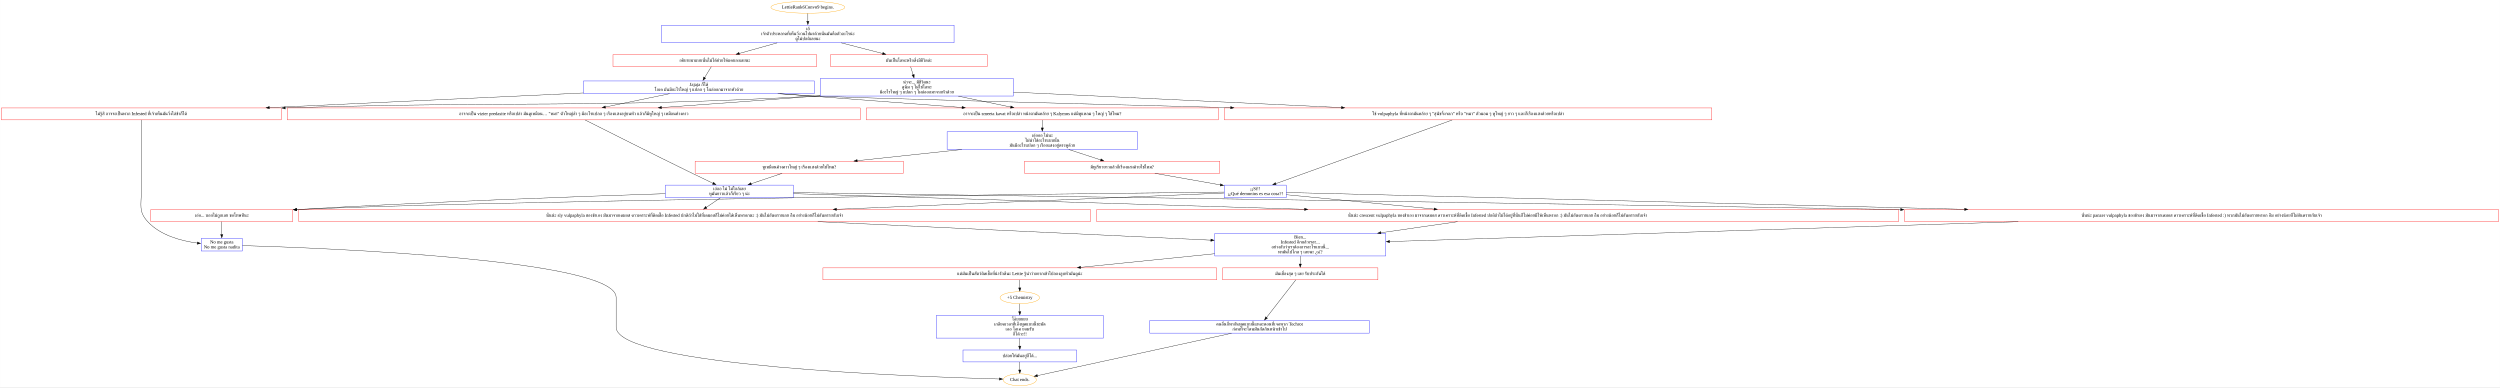
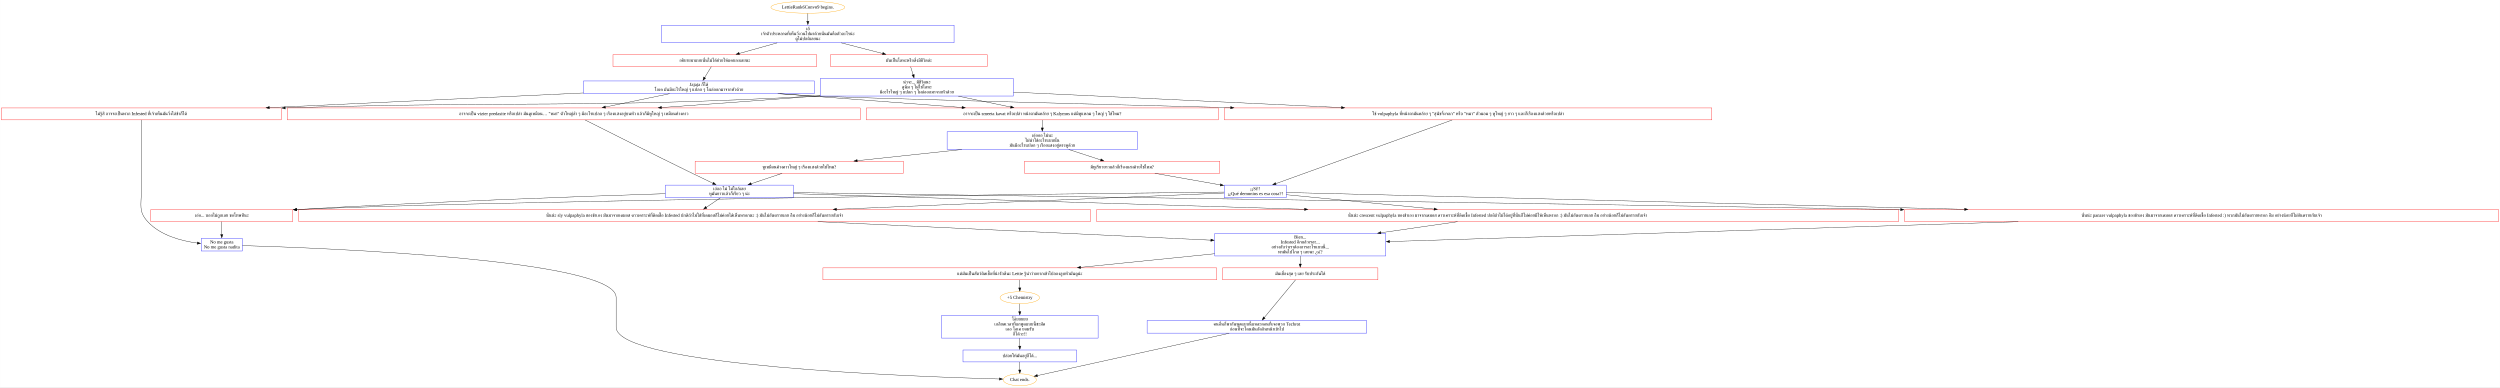
<svg xmlns="http://www.w3.org/2000/svg" width="7550pt" height="1169pt" viewBox="0.00 0.00 7549.50 1169.00">
  <g id="graph0" class="graph" transform="scale(1 1) rotate(0) translate(4 1165)">
    <polygon fill="white" stroke="none" points="-4,4 -4,-1165 7545.5,-1165 7545.5,4 -4,4" />
    <g id="node1" class="node">
      <ellipse fill="none" stroke="orange" cx="2435.5" cy="-1143" rx="111.58" ry="18" />
      <text text-anchor="middle" x="2435.5" y="-1139.3" font-family="Times New Roman,serif" font-size="14.00">LettieRank6Convo9 begins.</text>
    </g>
    <g id="node2" class="node">
      <polygon fill="none" stroke="blue" points="2877,-1089 1994,-1089 1994,-1036 2877,-1036 2877,-1089" />
      <text text-anchor="middle" x="2435.5" y="-1073.8" font-family="Times New Roman,serif" font-size="14.00">เฮ้</text>
      <text text-anchor="middle" x="2435.5" y="-1058.8" font-family="Times New Roman,serif" font-size="14.00">เจ้าตัวประหลาดที่เห็นวิ่งวนไปมาด้วยนั่นมันคือตัวอะไรน่ะ</text>
      <text text-anchor="middle" x="2435.5" y="-1043.8" font-family="Times New Roman,serif" font-size="14.00">ดูไม่ปกติเลยนะ</text>
    </g>
    <g id="edge1" class="edge">
      <path fill="none" stroke="black" d="M2435.5,-1124.58C2435.5,-1117.44 2435.5,-1108.88 2435.5,-1100.46" />
      <polygon fill="black" stroke="black" points="2439,-1100.73 2435.5,-1090.73 2432,-1100.73 2439,-1100.73" />
    </g>
    <g id="node3" class="node">
      <polygon fill="none" stroke="red" points="2462,-1000 1847,-1000 1847,-964 2462,-964 2462,-1000" />
      <text text-anchor="middle" x="2154.5" y="-978.3" font-family="Times New Roman,serif" font-size="14.00">อธิบายมาแบบนั้นไม่ได้ช่วยให้แคบลงเลยนะ</text>
    </g>
    <g id="edge2" class="edge">
      <path fill="none" stroke="black" d="M2342.71,-1035.58C2305.33,-1025.14 2262.84,-1013.27 2227.71,-1003.45" />
      <polygon fill="black" stroke="black" points="2229.08,-1000.2 2218.51,-1000.88 2227.2,-1006.94 2229.08,-1000.2" />
    </g>
    <g id="node4" class="node">
      <polygon fill="none" stroke="red" points="2977,-1000 2504,-1000 2504,-964 2977,-964 2977,-1000" />
      <text text-anchor="middle" x="2740.5" y="-978.3" font-family="Times New Roman,serif" font-size="14.00">มันเป็นโลหะหรือสิ่งมีชีวิตล่ะ</text>
    </g>
    <g id="edge3" class="edge">
      <path fill="none" stroke="black" d="M2536.21,-1035.58C2576.96,-1025.09 2623.3,-1013.16 2661.53,-1003.32" />
      <polygon fill="black" stroke="black" points="2662.33,-1006.73 2671.14,-1000.85 2660.58,-999.95 2662.33,-1006.73" />
    </g>
    <g id="node5" class="node">
      <polygon fill="none" stroke="blue" points="2455,-920.5 1758,-920.5 1758,-882.5 2455,-882.5 2455,-920.5" />
      <text text-anchor="middle" x="2106.5" y="-905.3" font-family="Times New Roman,serif" font-size="14.00">Jajaja ก็ได้</text>
      <text text-anchor="middle" x="2106.5" y="-890.3" font-family="Times New Roman,serif" font-size="14.00">โอเค มันมีอะไรใหญ่ ๆ แปลก ๆ โผล่ออกมาจากหัวด้วย</text>
    </g>
    <g id="edge4" class="edge">
      <path fill="none" stroke="black" d="M2143.85,-963.58C2137.93,-953.9 2130.42,-941.61 2123.69,-930.61" />
      <polygon fill="black" stroke="black" points="2126.78,-928.96 2118.58,-922.26 2120.81,-932.62 2126.78,-928.96" />
    </g>
    <g id="node6" class="node">
      <polygon fill="none" stroke="blue" points="3056,-928 2473,-928 2473,-875 3056,-875 3056,-928" />
      <text text-anchor="middle" x="2764.5" y="-912.8" font-family="Times New Roman,serif" font-size="14.00">น่าจะ... มีชีวิตนะ</text>
      <text text-anchor="middle" x="2764.5" y="-897.8" font-family="Times New Roman,serif" font-size="14.00">ดูนิ่ม ๆ ไม่ใช่โลหะ</text>
      <text text-anchor="middle" x="2764.5" y="-882.8" font-family="Times New Roman,serif" font-size="14.00">มีอะไรใหญ่ ๆ แปลก ๆ โผล่ออกมาจากหัวด้วย</text>
    </g>
    <g id="edge5" class="edge">
      <path fill="none" stroke="black" d="M2745.83,-963.58C2748.03,-956.35 2750.69,-947.68 2753.29,-939.18" />
      <polygon fill="black" stroke="black" points="2756.62,-940.25 2756.19,-929.67 2749.92,-938.21 2756.62,-940.25" />
    </g>
    <g id="node7" class="node">
      <polygon fill="none" stroke="red" points="845,-839 0,-839 0,-803 845,-803 845,-839" />
      <text text-anchor="middle" x="422.5" y="-817.3" font-family="Times New Roman,serif" font-size="14.00">ไม่รู้สิ อาจจะเป็นพวก Infested ที่เจ้าเห็นมันวิ่งไล่ข้าก็ได้</text>
    </g>
    <g id="edge6" class="edge">
      <path fill="none" stroke="black" d="M1757.57,-884.23C1481.04,-871.34 1094.96,-853.35 809.07,-840.02" />
      <polygon fill="black" stroke="black" points="809.33,-836.53 799.18,-839.56 809,-843.52 809.33,-836.53" />
    </g>
    <g id="node8" class="node">
      <polygon fill="none" stroke="red" points="5165.5,-839 3693.5,-839 3693.5,-803 5165.5,-803 5165.5,-839" />
      <text text-anchor="middle" x="4429.5" y="-817.3" font-family="Times New Roman,serif" font-size="14.00">ใช่ vulpaphyla ที่หน้าตามันคล้าย ๆ "สุนัขจิ้งจอก" หรือ "หมา" ตัวผอม ๆ หูใหญ่ ๆ ยาว ๆ และก็เรืองแสงด้วยหรือเปล่า</text>
    </g>
    <g id="edge7" class="edge">
      <path fill="none" stroke="black" d="M2344.53,-882.02C2384.24,-879.36 2425.02,-876.89 2463.5,-875 2587.25,-868.92 3202.68,-852.69 3712.46,-839.78" />
      <polygon fill="black" stroke="black" points="3712.31,-843.29 3722.22,-839.54 3712.13,-836.29 3712.31,-843.29" />
    </g>
    <g id="node9" class="node">
      <polygon fill="none" stroke="red" points="3675,-839 2612,-839 2612,-803 3675,-803 3675,-839" />
      <text text-anchor="middle" x="3143.5" y="-817.3" font-family="Times New Roman,serif" font-size="14.00">อาจจะเป็น smeeta kavat หรือเปล่า หน้าตามันคล้าย ๆ Kalymos แต่มีหูแหลม ๆ ใหญ่ ๆ ใช่ไหม?</text>
    </g>
    <g id="edge8" class="edge">
      <path fill="none" stroke="black" d="M2350.61,-882.02C2516.69,-869.45 2735.53,-852.88 2901.22,-840.34" />
      <polygon fill="black" stroke="black" points="2901.34,-843.84 2911.05,-839.6 2900.82,-836.86 2901.34,-843.84" />
    </g>
    <g id="node10" class="node">
      <polygon fill="none" stroke="red" points="2593.5,-839 863.5,-839 863.5,-803 2593.5,-803 2593.5,-839" />
      <text text-anchor="middle" x="1728.5" y="-817.3" font-family="Times New Roman,serif" font-size="14.00">อาจจะเป็น vizier predasite หรือเปล่า มันดูเหมือน… "หมา" ตัวใหญ่ล่ำ ๆ มีอะไรแปลก ๆ เรืองแสงอยู่บนหัว แล้วก็มีหูใหญ่ ๆ เหมือนค้างคาว</text>
    </g>
    <g id="edge9" class="edge">
      <path fill="none" stroke="black" d="M2017.88,-882.1C1959.53,-869.98 1883.22,-854.13 1823.6,-841.75" />
      <polygon fill="black" stroke="black" points="1824.66,-838.4 1814.16,-839.79 1823.24,-845.25 1824.66,-838.4" />
    </g>
    <g id="edge10" class="edge">
      <path fill="none" stroke="black" d="M2472.58,-875.5C2469.54,-875.33 2466.51,-875.16 2463.5,-875 1752.98,-836.99 1571.35,-860.81 856.82,-839.07" />
      <polygon fill="black" stroke="black" points="857.08,-835.57 846.98,-838.76 856.86,-842.57 857.08,-835.57" />
    </g>
    <g id="edge11" class="edge">
      <path fill="none" stroke="black" d="M3056.43,-886.74C3331.65,-873.76 3745.76,-854.24 4047.22,-840.02" />
      <polygon fill="black" stroke="black" points="4047,-843.54 4056.83,-839.57 4046.67,-836.55 4047,-843.54" />
    </g>
    <g id="edge12" class="edge">
      <path fill="none" stroke="black" d="M2889.91,-874.52C2941.5,-863.84 3000.28,-851.66 3048.25,-841.73" />
      <polygon fill="black" stroke="black" points="3048.69,-845.21 3057.77,-839.76 3047.27,-838.36 3048.69,-845.21" />
    </g>
    <g id="edge13" class="edge">
      <path fill="none" stroke="black" d="M2472.57,-875.71C2469.53,-875.47 2466.51,-875.24 2463.5,-875 2307.65,-862.78 2133.13,-850.15 1993.26,-840.29" />
      <polygon fill="black" stroke="black" points="1993.71,-836.81 1983.49,-839.6 1993.22,-843.79 1993.71,-836.81" />
    </g>
    <g id="node11" class="node">
      <polygon fill="none" stroke="blue" points="727.5,-445 603.5,-445 603.5,-407 727.5,-407 727.5,-445" />
      <text text-anchor="middle" x="665.5" y="-429.8" font-family="Times New Roman,serif" font-size="14.00">No me gusta</text>
      <text text-anchor="middle" x="665.5" y="-414.8" font-family="Times New Roman,serif" font-size="14.00">No me gusta nadita</text>
    </g>
    <g id="edge14" class="edge">
      <path fill="none" stroke="black" d="M422.5,-802.82C422.5,-773.67 422.5,-712.62 422.5,-661 422.5,-661 422.5,-661 422.5,-586 422.5,-545.12 413.93,-526.19 441.5,-496 479.62,-454.25 542.34,-437.5 591.73,-430.9" />
      <polygon fill="black" stroke="black" points="592,-434.39 601.5,-429.72 591.16,-427.44 592,-434.39" />
    </g>
    <g id="node12" class="node">
      <polygon fill="none" stroke="blue" points="3880,-606 3693,-606 3693,-568 3880,-568 3880,-606" />
      <text text-anchor="middle" x="3786.5" y="-590.8" font-family="Times New Roman,serif" font-size="14.00">¡¡Sí!!</text>
      <text text-anchor="middle" x="3786.5" y="-575.8" font-family="Times New Roman,serif" font-size="14.00">¡¿Qué demonios es esa cosa?!</text>
    </g>
    <g id="edge15" class="edge">
      <path fill="none" stroke="black" d="M4381.17,-802.56C4266.09,-761.04 3975.95,-656.36 3848.35,-610.32" />
      <polygon fill="black" stroke="black" points="3849.63,-607.06 3839.04,-606.96 3847.25,-613.64 3849.63,-607.06" />
    </g>
    <g id="node13" class="node">
      <polygon fill="none" stroke="blue" points="3431,-767 2856,-767 2856,-714 3431,-714 3431,-767" />
      <text text-anchor="middle" x="3143.5" y="-751.8" font-family="Times New Roman,serif" font-size="14.00">เอ่อออ ไม่นะ</text>
      <text text-anchor="middle" x="3143.5" y="-736.8" font-family="Times New Roman,serif" font-size="14.00">ไม่น่าใช่อะไรแบบนั้น</text>
      <text text-anchor="middle" x="3143.5" y="-721.8" font-family="Times New Roman,serif" font-size="14.00">มันมีอะไรแปลก ๆ เรืองแสงอยู่ตรงหูด้วย</text>
    </g>
    <g id="edge16" class="edge">
      <path fill="none" stroke="black" d="M3143.5,-802.58C3143.5,-795.44 3143.5,-786.88 3143.5,-778.46" />
      <polygon fill="black" stroke="black" points="3147,-778.73 3143.5,-768.73 3140,-778.73 3147,-778.73" />
    </g>
    <g id="node14" class="node">
      <polygon fill="none" stroke="blue" points="2391.5,-606 2005.5,-606 2005.5,-568 2391.5,-568 2391.5,-606" />
      <text text-anchor="middle" x="2198.5" y="-590.8" font-family="Times New Roman,serif" font-size="14.00">เอ่ออ ไม่ ไม่ใกล้เลย</text>
      <text text-anchor="middle" x="2198.5" y="-575.8" font-family="Times New Roman,serif" font-size="14.00">หูมันยาวแล้วก็เรียว ๆ น่ะ</text>
    </g>
    <g id="edge17" class="edge">
      <path fill="none" stroke="black" d="M1762.87,-802.62C1826.41,-770.55 1966.63,-700.03 2085.5,-642 2106.29,-631.85 2129.31,-620.81 2149.12,-611.38" />
      <polygon fill="black" stroke="black" points="2150.57,-614.56 2158.09,-607.11 2147.56,-608.24 2150.57,-614.56" />
    </g>
    <g id="node15" class="node">
      <ellipse fill="none" stroke="orange" cx="3075.5" cy="-18" rx="50.09" ry="18" />
      <text text-anchor="middle" x="3075.5" y="-14.3" font-family="Times New Roman,serif" font-size="14.00">Chat ends.</text>
    </g>
    <g id="edge18" class="edge">
      <path fill="none" stroke="black" d="M727.86,-423.36C972.91,-416.11 1856.5,-381.98 1856.5,-267 1856.5,-267 1856.5,-267 1856.5,-177 1856.5,-58.97 2766.93,-26.94 3014.17,-20.42" />
      <polygon fill="black" stroke="black" points="3014.02,-23.92 3023.93,-20.17 3013.84,-16.93 3014.02,-23.92" />
    </g>
    <g id="node16" class="node">
      <polygon fill="none" stroke="red" points="880,-532 451,-532 451,-496 880,-496 880,-532" />
      <text text-anchor="middle" x="665.5" y="-510.3" font-family="Times New Roman,serif" font-size="14.00">เอ่อ... บอกไม่ถูกเลย ขอโทษทีนะ</text>
    </g>
    <g id="edge19" class="edge">
      <path fill="none" stroke="black" d="M3692.74,-584.98C3262.92,-580.19 1477.11,-559.05 891.8,-532.13" />
      <polygon fill="black" stroke="black" points="891.97,-528.64 881.82,-531.67 891.64,-535.63 891.97,-528.64" />
    </g>
    <g id="node17" class="node">
      <polygon fill="none" stroke="red" points="3289,-532 898,-532 898,-496 3289,-496 3289,-532" />
      <text text-anchor="middle" x="2093.5" y="-510.3" font-family="Times New Roman,serif" font-size="14.00">นั่นน่ะ sly vulpaphyla ของข้าเอง มันมาจากเดมอส ดาวเคราะห์ที่ติดเชื้อ Infested ปกติถ้าไม่ใช่ที่เดมอสก็ไม่ค่อยได้เห็นหรอกนะ :) มันไม่อันตรายเลย อืม อย่างน้อยก็ไม่อันตรายกับเจ้า</text>
    </g>
    <g id="edge20" class="edge">
      <path fill="none" stroke="black" d="M3692.76,-582.07C3473.66,-572.88 2916.67,-549.52 2521.81,-532.96" />
      <polygon fill="black" stroke="black" points="2522.12,-529.47 2511.98,-532.55 2521.83,-536.47 2522.12,-529.47" />
    </g>
    <g id="node18" class="node">
      <polygon fill="none" stroke="red" points="5729.5,-532 3307.5,-532 3307.5,-496 5729.5,-496 5729.5,-532" />
      <text text-anchor="middle" x="4518.5" y="-510.3" font-family="Times New Roman,serif" font-size="14.00">นั่นน่ะ crescent vulpaphyla ของข้าเอง มาจากเดมอส ดาวเคราะห์ที่ติดเชื้อ Infested ปกติถ้าไม่ได้อยู่ที่นั่นก็ไม่ค่อยมีให้เห็นหรอก :) มันไม่อันตรายเลย อืม อย่างน้อยก็ไม่อันตรายกับเจ้า</text>
    </g>
    <g id="edge21" class="edge">
      <path fill="none" stroke="black" d="M3880.32,-576.9C3992.56,-566.01 4183.29,-547.51 4327.07,-533.57" />
      <polygon fill="black" stroke="black" points="4327.09,-537.08 4336.71,-532.63 4326.42,-530.11 4327.09,-537.08" />
    </g>
    <g id="node19" class="node">
      <polygon fill="none" stroke="red" points="7541.5,-532 5747.5,-532 5747.5,-496 7541.5,-496 7541.5,-532" />
      <text text-anchor="middle" x="6644.5" y="-510.3" font-family="Times New Roman,serif" font-size="14.00">นั่นน่ะ panzer vulpaphyla ของข้าเอง มันมาจากเดมอส ดาวเคราะห์ที่ติดเชื้อ Infested :) พวกมันไม่อันตรายหรอก อืม อย่างน้อยก็ไม่อันตรายกับเจ้า</text>
    </g>
    <g id="edge22" class="edge">
      <path fill="none" stroke="black" d="M3880.37,-583.67C4192.96,-575.9 5218.92,-550.41 5928.89,-532.78" />
      <polygon fill="black" stroke="black" points="5928.94,-536.28 5938.85,-532.53 5928.77,-529.28 5928.94,-536.28" />
    </g>
    <g id="node20" class="node">
      <polygon fill="none" stroke="red" points="2724,-678 2095,-678 2095,-642 2724,-642 2724,-678" />
      <text text-anchor="middle" x="2409.5" y="-656.3" font-family="Times New Roman,serif" font-size="14.00">หูเหมือนค้างคาวใหญ่ ๆ เรืองแสงด้วยใช่ไหม?</text>
    </g>
    <g id="edge23" class="edge">
      <path fill="none" stroke="black" d="M2900.62,-713.52C2797.23,-702.47 2678.94,-689.82 2584.36,-679.7" />
      <polygon fill="black" stroke="black" points="2584.76,-676.22 2574.45,-678.64 2584.02,-683.18 2584.76,-676.22" />
    </g>
    <g id="node21" class="node">
      <polygon fill="none" stroke="red" points="3679.5,-678 3089.5,-678 3089.5,-642 3679.5,-642 3679.5,-678" />
      <text text-anchor="middle" x="3384.5" y="-656.3" font-family="Times New Roman,serif" font-size="14.00">มีหูเรียวยาวแล้วก็เรืองแสงด้วยใช่ไหม?</text>
    </g>
    <g id="edge24" class="edge">
      <path fill="none" stroke="black" d="M3223.08,-713.58C3254.58,-703.32 3290.32,-691.68 3320.15,-681.96" />
      <polygon fill="black" stroke="black" points="3320.99,-685.37 3329.41,-678.94 3318.82,-678.71 3320.99,-685.37" />
    </g>
    <g id="edge25" class="edge">
      <path fill="none" stroke="black" d="M2005.01,-580.14C1751.68,-571.98 1293.48,-555.58 891.58,-532.17" />
      <polygon fill="black" stroke="black" points="892.01,-528.69 881.82,-531.6 891.6,-535.68 892.01,-528.69" />
    </g>
    <g id="edge28" class="edge">
      <path fill="none" stroke="black" d="M2171.19,-567.53C2158.15,-558.72 2142.4,-548.07 2128.5,-538.67" />
      <polygon fill="black" stroke="black" points="2130.73,-535.95 2120.49,-533.25 2126.81,-541.75 2130.73,-535.95" />
    </g>
    <g id="edge27" class="edge">
      <path fill="none" stroke="black" d="M2391.82,-580.08C2727.29,-569.82 3429.81,-548.32 3935.73,-532.83" />
      <polygon fill="black" stroke="black" points="3935.5,-536.34 3945.38,-532.54 3935.28,-529.35 3935.5,-536.34" />
    </g>
    <g id="edge26" class="edge">
      <path fill="none" stroke="black" d="M2391.81,-583.29C2923.4,-575.78 4452.36,-553.85 5735.76,-532.05" />
      <polygon fill="black" stroke="black" points="5735.62,-535.55 5745.55,-531.88 5735.5,-528.55 5735.62,-535.55" />
    </g>
    <g id="edge29" class="edge">
      <path fill="none" stroke="black" d="M665.5,-495.6C665.5,-484.4 665.5,-469.56 665.5,-456.55" />
      <polygon fill="black" stroke="black" points="669,-456.78 665.5,-446.78 662,-456.78 669,-456.78" />
    </g>
    <g id="node22" class="node">
      <polygon fill="none" stroke="blue" points="4180.5,-460 3664.5,-460 3664.5,-392 4180.5,-392 4180.5,-460" />
      <text text-anchor="middle" x="3922.5" y="-444.8" font-family="Times New Roman,serif" font-size="14.00">Bien...</text>
      <text text-anchor="middle" x="3922.5" y="-429.8" font-family="Times New Roman,serif" font-size="14.00">Infested อีกแล้วเรอะ...</text>
      <text text-anchor="middle" x="3922.5" y="-414.8" font-family="Times New Roman,serif" font-size="14.00">อย่างกับว่าเราต้องการอะไรแบบนี้...</text>
      <text text-anchor="middle" x="3922.5" y="-399.8" font-family="Times New Roman,serif" font-size="14.00">พามันไปไกล ๆ เลยนะ ¿sí?</text>
    </g>
    <g id="edge30" class="edge">
      <path fill="none" stroke="black" d="M2465.55,-495.51C2818.04,-478.93 3338.88,-454.44 3652.98,-439.67" />
      <polygon fill="black" stroke="black" points="3652.72,-443.19 3662.55,-439.22 3652.4,-436.2 3652.72,-443.19" />
    </g>
    <g id="edge31" class="edge">
      <path fill="none" stroke="black" d="M4397.53,-495.54C4330.83,-485.92 4245.57,-473.62 4165.74,-462.1" />
      <polygon fill="black" stroke="black" points="4166.41,-458.66 4156.01,-460.7 4165.41,-465.59 4166.41,-458.66" />
    </g>
    <g id="edge32" class="edge">
      <path fill="none" stroke="black" d="M6090.79,-495.51C5513.29,-477.26 4632.1,-449.42 4192.11,-435.52" />
      <polygon fill="black" stroke="black" points="4192.45,-432.03 4182.34,-435.21 4192.23,-439.02 4192.45,-432.03" />
    </g>
    <g id="edge33" class="edge">
      <path fill="none" stroke="black" d="M2357.61,-641.54C2329.36,-632.03 2294.11,-620.17 2263.98,-610.03" />
      <polygon fill="black" stroke="black" points="2265.16,-606.74 2254.57,-606.87 2262.93,-613.37 2265.16,-606.74" />
    </g>
    <g id="edge34" class="edge">
      <path fill="none" stroke="black" d="M3483.36,-641.54C3543.43,-630.93 3620.09,-617.39 3681.28,-606.58" />
      <polygon fill="black" stroke="black" points="3681.79,-610.05 3691.03,-604.86 3680.58,-603.15 3681.79,-610.05" />
    </g>
    <g id="node23" class="node">
      <polygon fill="none" stroke="red" points="4157,-356 3688,-356 3688,-320 4157,-320 4157,-356" />
      <text text-anchor="middle" x="3922.5" y="-334.3" font-family="Times New Roman,serif" font-size="14.00">มันเชื่องสุด ๆ เลย รับประกันได้</text>
    </g>
    <g id="edge35" class="edge">
      <path fill="none" stroke="black" d="M3922.5,-391.5C3922.5,-383.58 3922.5,-375.2 3922.5,-367.52" />
      <polygon fill="black" stroke="black" points="3926,-367.71 3922.5,-357.71 3919,-367.71 3926,-367.71" />
    </g>
    <g id="node24" class="node">
      <polygon fill="none" stroke="red" points="3670,-356 2481,-356 2481,-320 3670,-320 3670,-356" />
      <text text-anchor="middle" x="3075.5" y="-334.3" font-family="Times New Roman,serif" font-size="14.00">แต่มันเป็นสัตว์ติดเชื้อที่น่ารักดีนะ Lettie รู้น่าว่าอยากเข้าไปลองลูบหัวมันดูน่ะ</text>
    </g>
    <g id="edge36" class="edge">
      <path fill="none" stroke="black" d="M3664.06,-398.76C3533.26,-385.48 3377.56,-369.67 3259.16,-357.65" />
      <polygon fill="black" stroke="black" points="3259.63,-354.18 3249.33,-356.65 3258.93,-361.14 3259.63,-354.18" />
    </g>
    <g id="node25" class="node">
-       <polygon fill="none" stroke="blue" points="4131,-197 3468,-197 3468,-159 4131,-159 4131,-197" />
-       <text text-anchor="middle" x="3799.5" y="-181.8" font-family="Times New Roman,serif" font-size="14.00">คนอื่นก็พากันพูดแบบนี้แหละตอนที่เจอพวก Techrot- </text>
-       <text text-anchor="middle" x="3799.5" y="-166.8" font-family="Times New Roman,serif" font-size="14.00">ก่อนที่จะโดนมันกัดกินหน้าเข้าไป</text>
+       <polygon fill="none" stroke="blue" points="4123,-197 3460,-197 3460,-159 4123,-159 4123,-197" />
+       <text text-anchor="middle" x="3791.5" y="-181.8" font-family="Times New Roman,serif" font-size="14.00">คนอื่นก็พากันพูดแบบนี้แหละตอนที่เจอพวก Techrot+ </text>
+       <text text-anchor="middle" x="3791.5" y="-166.8" font-family="Times New Roman,serif" font-size="14.00">ก่อนที่จะโดนมันกัดกินหน้าเข้าไป</text>
    </g>
    <g id="edge37" class="edge">
-       <path fill="none" stroke="black" d="M3909.1,-319.79C3887.79,-292.42 3846.01,-238.74 3820.63,-206.15" />
-       <polygon fill="black" stroke="black" points="3823.47,-204.09 3814.57,-198.35 3817.95,-208.39 3823.47,-204.09" />
+       <path fill="none" stroke="black" d="M3908.23,-319.79C3885.44,-292.3 3840.65,-238.28 3813.66,-205.73" />
+       <polygon fill="black" stroke="black" points="3816.6,-203.79 3807.52,-198.32 3811.21,-208.26 3816.6,-203.79" />
    </g>
    <g id="node26" class="node">
      <ellipse fill="none" stroke="orange" cx="3075.5" cy="-266" rx="59.59" ry="18" />
      <text text-anchor="middle" x="3075.5" y="-262.3" font-family="Times New Roman,serif" font-size="14.00">+5 Chemistry</text>
    </g>
    <g id="edge38" class="edge">
      <path fill="none" stroke="black" d="M3075.5,-319.7C3075.5,-312.41 3075.5,-303.73 3075.5,-295.54" />
      <polygon fill="black" stroke="black" points="3079,-295.62 3075.5,-285.62 3072,-295.62 3079,-295.62" />
    </g>
    <g id="edge39" class="edge">
-       <path fill="none" stroke="black" d="M3715.03,-158.57C3564.19,-125.65 3252.69,-57.67 3128.4,-30.54" />
-       <polygon fill="black" stroke="black" points="3129.31,-27.16 3118.8,-28.45 3127.82,-34 3129.31,-27.16" />
+       <path fill="none" stroke="black" d="M3707.96,-158.57C3558.97,-125.69 3251.47,-57.83 3128.26,-30.64" />
+       <polygon fill="black" stroke="black" points="3129.26,-27.28 3118.75,-28.54 3127.76,-34.12 3129.26,-27.28" />
    </g>
    <g id="node27" class="node">
-       <polygon fill="none" stroke="blue" points="3328,-212 2823,-212 2823,-144 3328,-144 3328,-212" />
+       <polygon fill="none" stroke="blue" points="3312,-212 2839,-212 2839,-144 3312,-144 3312,-212" />
      <text text-anchor="middle" x="3075.5" y="-196.8" font-family="Times New Roman,serif" font-size="14.00">โอ๊ยยยยย</text>
-       <text text-anchor="middle" x="3075.5" y="-181.8" font-family="Times New Roman,serif" font-size="14.00">เกลียดเวลาที่เอ็งพูดแบบนี้ชะมัด+       <text text-anchor="middle" x="3075.5" y="-181.8" font-family="Times New Roman,serif" font-size="14.00">เกลียดเวลาที่แกพูดแบบนี้ชะมัด</text>
      <text text-anchor="middle" x="3075.5" y="-166.8" font-family="Times New Roman,serif" font-size="14.00">เออ โอเค ยอมรับ</text>
      <text text-anchor="middle" x="3075.5" y="-151.8" font-family="Times New Roman,serif" font-size="14.00">ก็ได้วะ!!</text>
    </g>
    <g id="edge40" class="edge">
      <path fill="none" stroke="black" d="M3075.5,-247.6C3075.5,-240.65 3075.5,-232.29 3075.5,-223.84" />
      <polygon fill="black" stroke="black" points="3079,-223.9 3075.5,-213.9 3072,-223.9 3079,-223.9" />
    </g>
    <g id="node28" class="node">
      <polygon fill="none" stroke="blue" points="3247,-108 2904,-108 2904,-72 3247,-72 3247,-108" />
      <text text-anchor="middle" x="3075.5" y="-86.3" font-family="Times New Roman,serif" font-size="14.00">ปล่อยให้มันอยู่ก็ได้...</text>
    </g>
    <g id="edge41" class="edge">
      <path fill="none" stroke="black" d="M3075.5,-143.5C3075.5,-135.58 3075.5,-127.2 3075.5,-119.52" />
      <polygon fill="black" stroke="black" points="3079,-119.71 3075.5,-109.71 3072,-119.71 3079,-119.71" />
    </g>
    <g id="edge42" class="edge">
      <path fill="none" stroke="black" d="M3075.5,-71.7C3075.5,-64.41 3075.5,-55.73 3075.5,-47.54" />
      <polygon fill="black" stroke="black" points="3079,-47.62 3075.5,-37.62 3072,-47.62 3079,-47.62" />
    </g>
  </g>
</svg>
